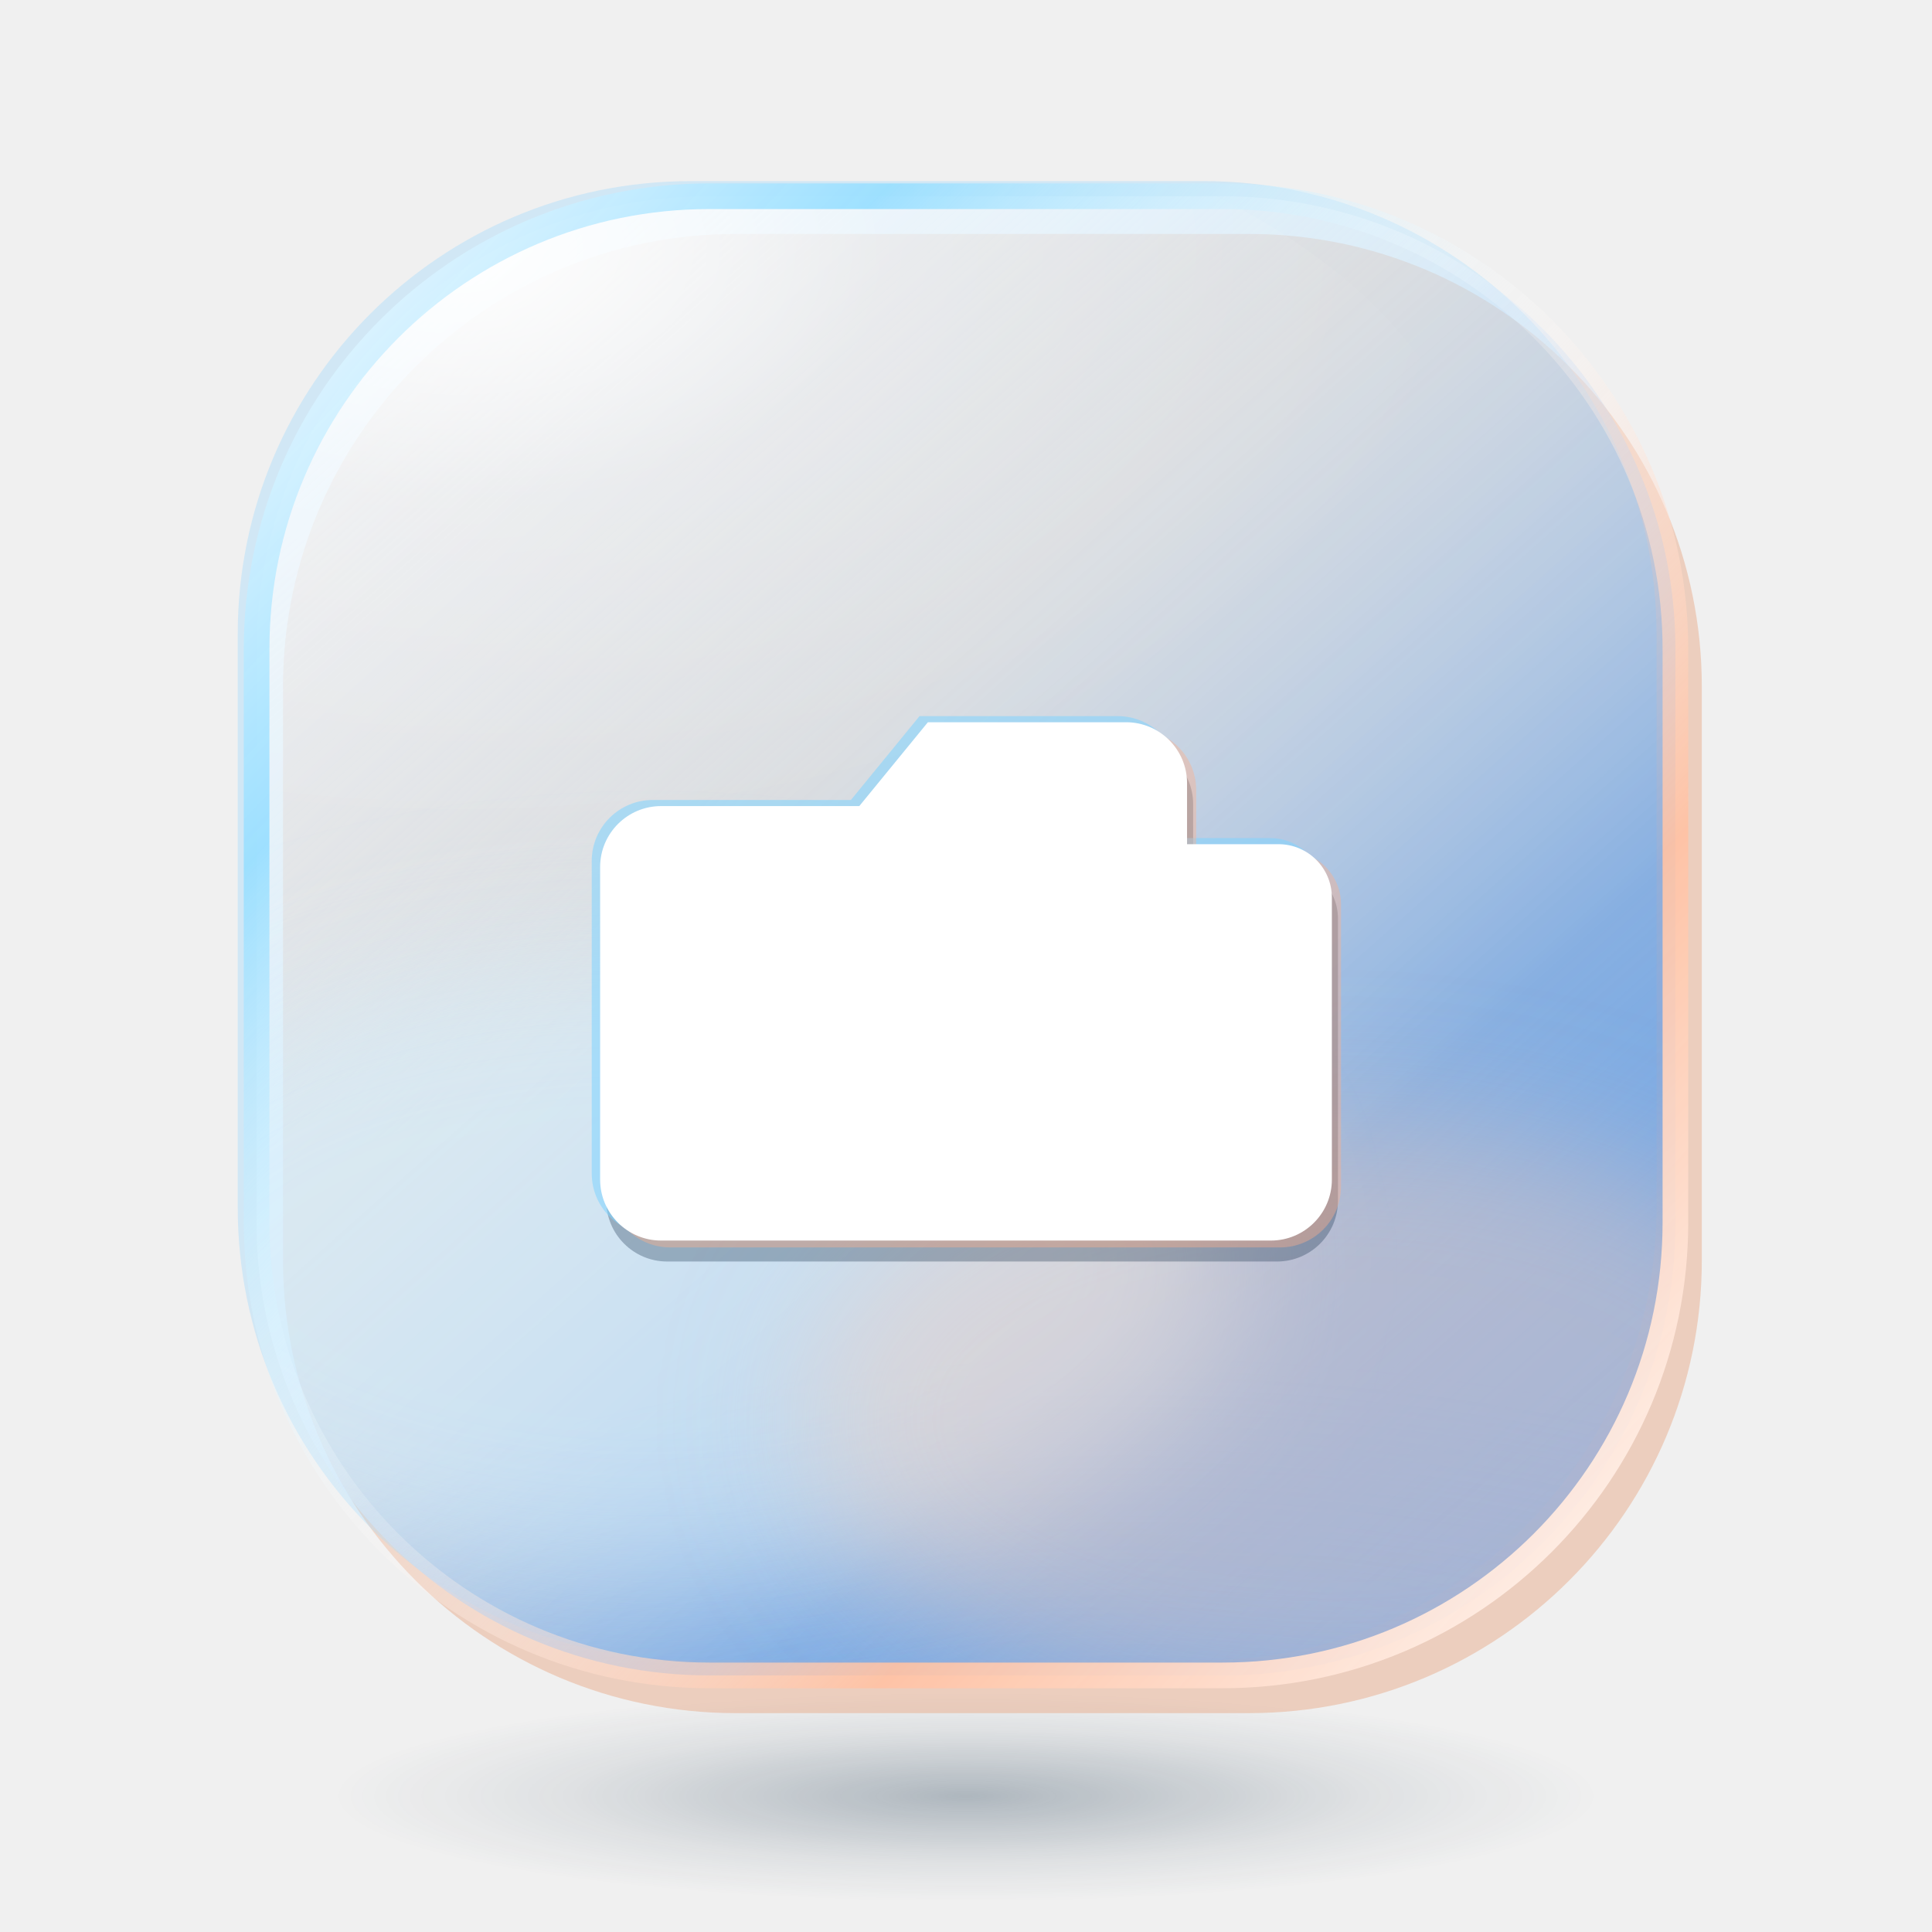
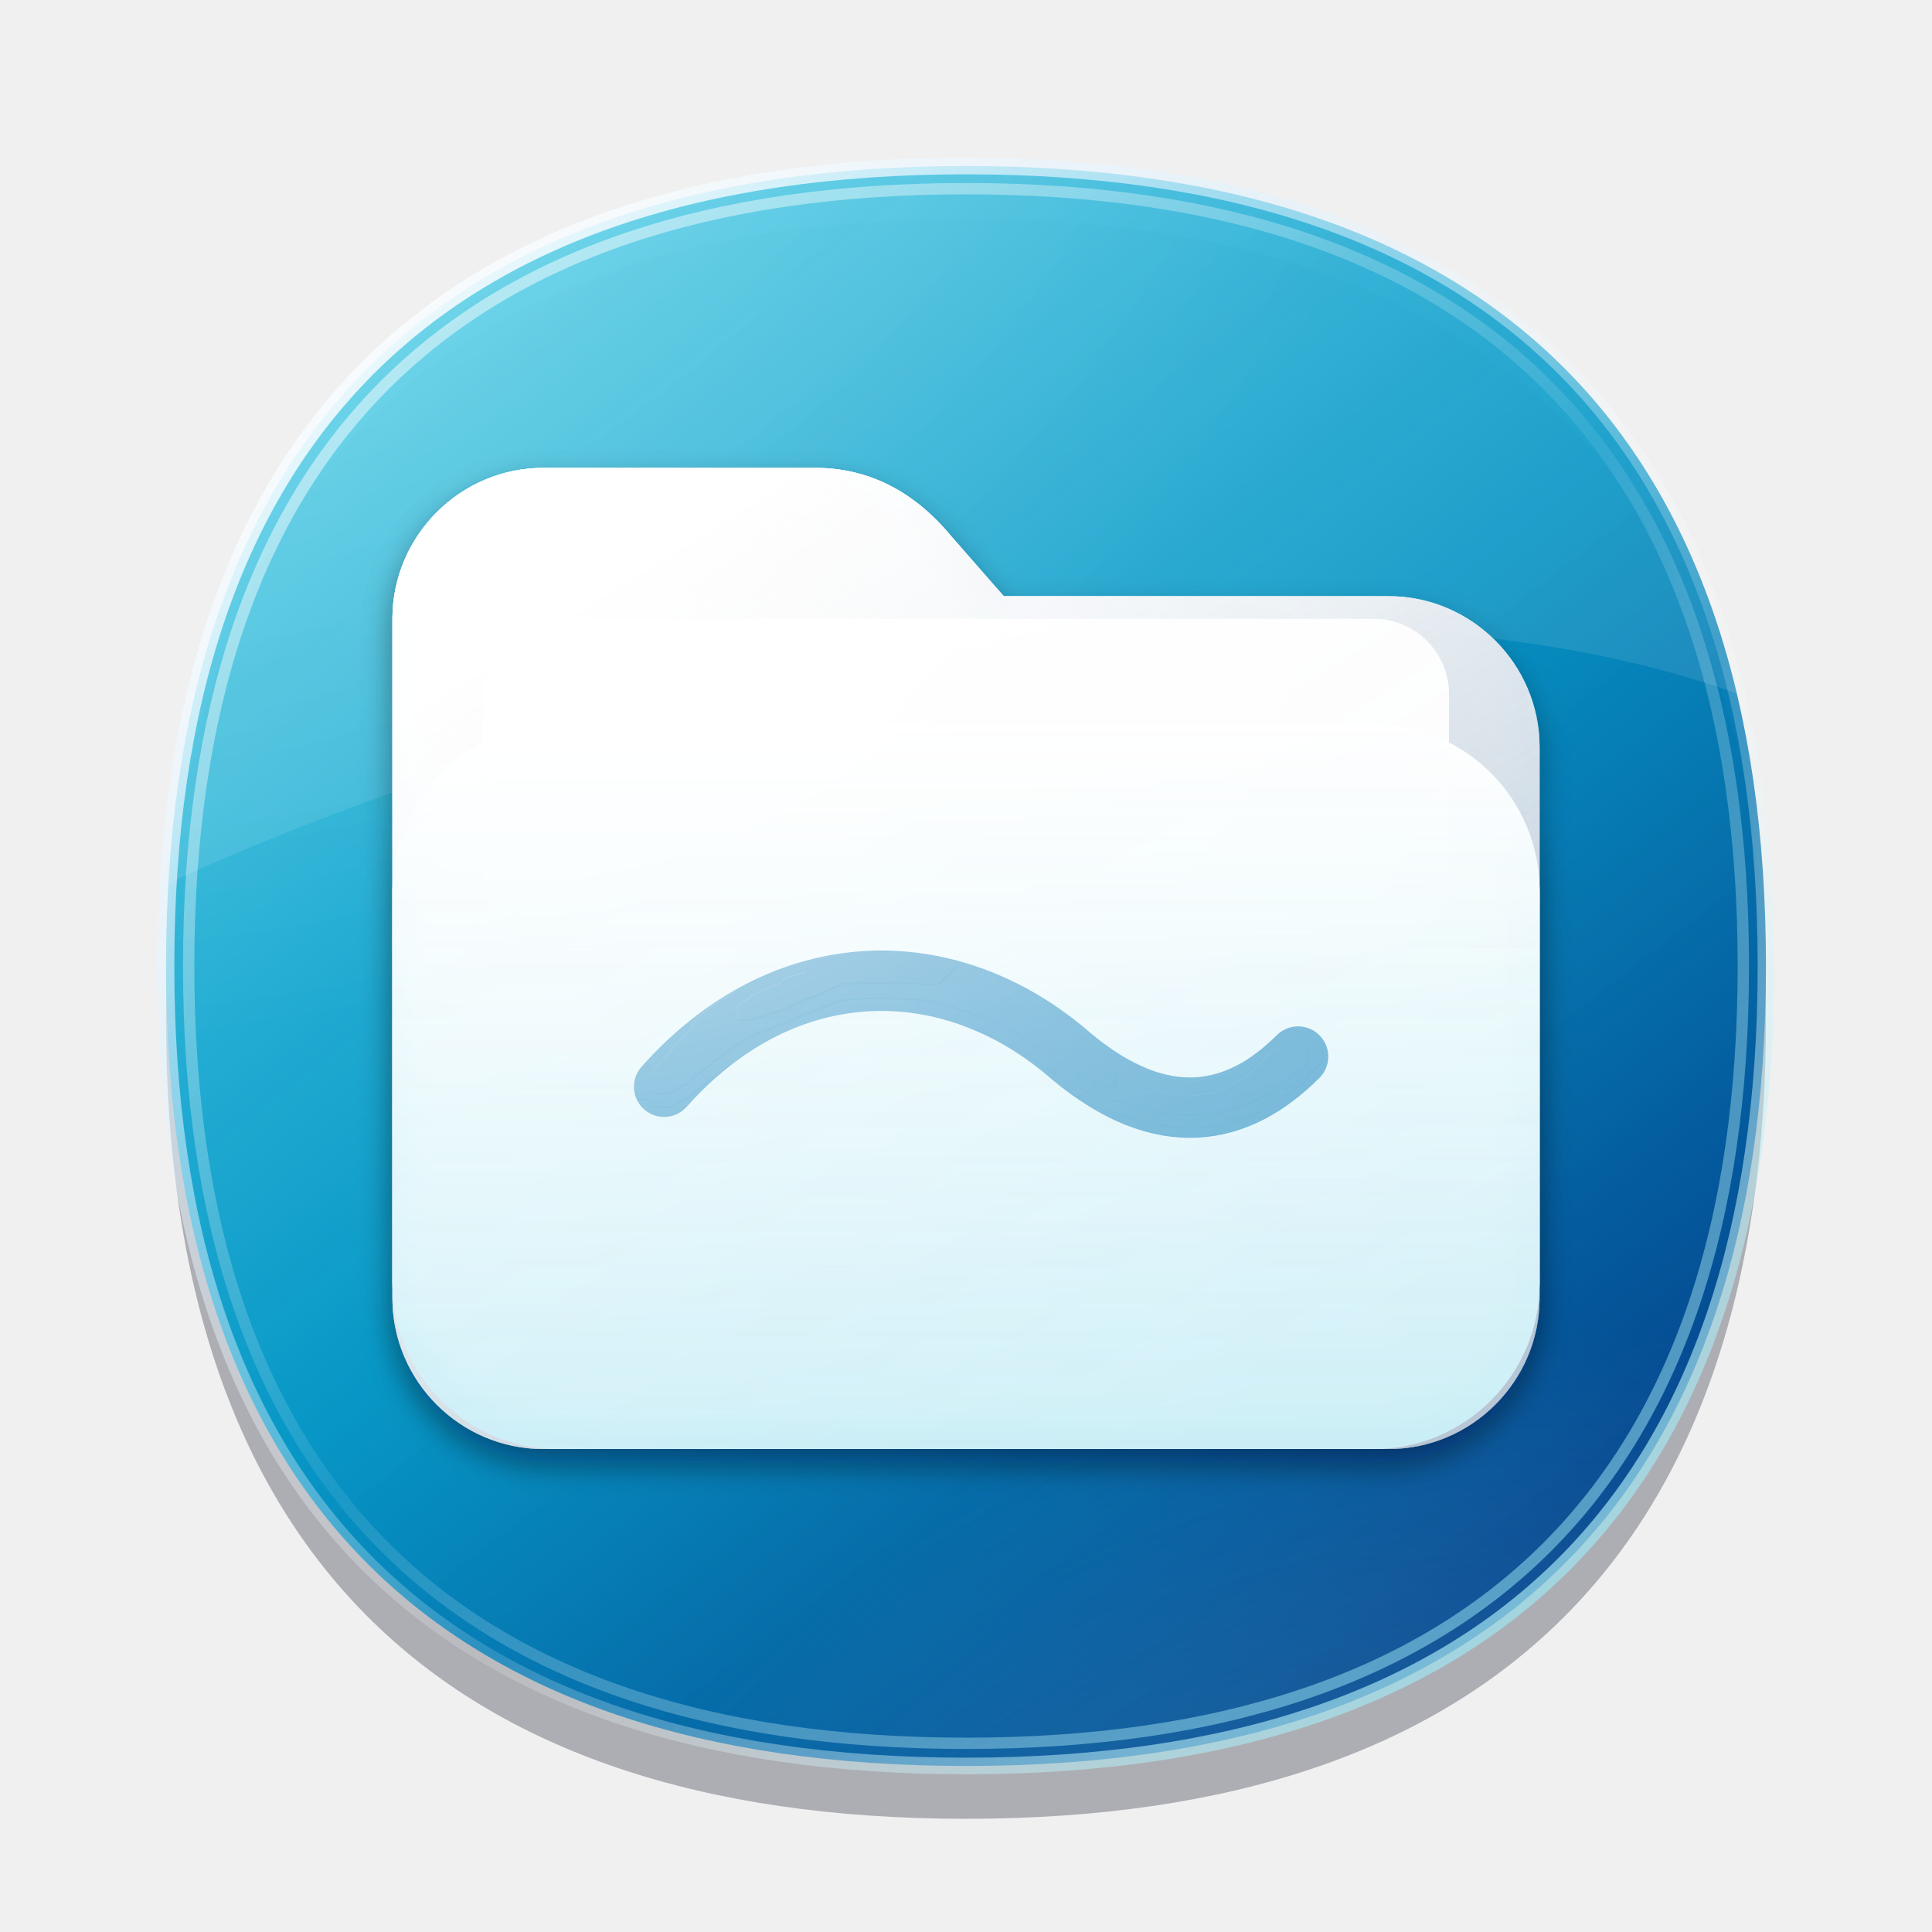
<svg xmlns="http://www.w3.org/2000/svg" viewBox="0 0 256 256" width="256" height="256">
  <defs>
-     <radialGradient id="gs" cx="50%" cy="50%" r="50%">
-       <stop offset="0" stop-color="#16324a" stop-opacity="0.30" />
-       <stop offset="0.62" stop-color="#16324a" stop-opacity="0.08" />
-       <stop offset="1" stop-color="#16324a" stop-opacity="0" />
+     <clipPath id="clip_dolphin">
+       <path d="M 128,22 C 198,22 234,58 234,128 C 234,198 198,234 128,234 C 58,234 22,198 22,128 C 22,58 58,22 128,22 Z" />
+     </clipPath>
+     <linearGradient id="bg_dolphin" x1="16%" y1="6%" x2="84%" y2="94%">
+       <stop offset="0%" stop-color="#48CAE4" stop-opacity="0.98" />
+       <stop offset="48%" stop-color="#0096C7" stop-opacity="0.96" />
+       <stop offset="100%" stop-color="#023E8A" stop-opacity="0.99" />
+     </linearGradient>
+     <radialGradient id="top_light_dolphin" cx="26%" cy="14%" r="68%">
+       <stop offset="0%" stop-color="#FFFFFF" stop-opacity="0.50" />
+       <stop offset="45%" stop-color="#FFFFFF" stop-opacity="0.14" />
+       <stop offset="100%" stop-color="#FFFFFF" stop-opacity="0" />
    </radialGradient>
-     <linearGradient id="gb" x1="0.08" y1="0" x2="0.92" y2="1">
-       <stop offset="0" stop-color="#ffffff" stop-opacity="0.78" />
-       <stop offset="0.38" stop-color="#f4f8fc" stop-opacity="0.34" />
-       <stop offset="0.72" stop-color="#5B9BEA" stop-opacity="0.62" />
-       <stop offset="1" stop-color="#5B9BEA" stop-opacity="0.90" />
+     <radialGradient id="caustic_dolphin" cx="68%" cy="92%" r="60%">
+       <stop offset="0%" stop-color="#90E0EF" stop-opacity="0.72" />
+       <stop offset="55%" stop-color="#90E0EF" stop-opacity="0.20" />
+       <stop offset="100%" stop-color="#90E0EF" stop-opacity="0" />
+     </radialGradient>
+     <linearGradient id="rim_outer_dolphin" x1="12%" y1="4%" x2="88%" y2="96%">
+       <stop offset="0%" stop-color="#FFFFFF" stop-opacity="0.95" />
+       <stop offset="28%" stop-color="#E0F2FE" stop-opacity="0.58" />
+       <stop offset="62%" stop-color="#FFFFFF" stop-opacity="0.15" />
+       <stop offset="100%" stop-color="#90E0EF" stop-opacity="0.80" />
    </linearGradient>
-     <linearGradient id="gr" x1="0" y1="0" x2="1" y2="1">
-       <stop offset="0" stop-color="#ffffff" stop-opacity="0.98" />
-       <stop offset="0.22" stop-color="#9adfff" stop-opacity="0.95" />
-       <stop offset="0.48" stop-color="#ffffff" stop-opacity="0.16" />
-       <stop offset="0.72" stop-color="#ffc2a4" stop-opacity="0.92" />
-       <stop offset="1" stop-color="#ffffff" stop-opacity="0.98" />
+     <linearGradient id="rim_inner_dolphin" x1="85%" y1="92%" x2="15%" y2="8%">
+       <stop offset="0%" stop-color="#90E0EF" stop-opacity="0.55" />
+       <stop offset="50%" stop-color="#FFFFFF" stop-opacity="0.08" />
+       <stop offset="100%" stop-color="#FFFFFF" stop-opacity="0.50" />
    </linearGradient>
-     <radialGradient id="gc" cx="32%" cy="18%" r="68%">
-       <stop offset="0" stop-color="#ffffff" stop-opacity="0.95" />
-       <stop offset="0.42" stop-color="#ffffff" stop-opacity="0.18" />
-       <stop offset="1" stop-color="#ffffff" stop-opacity="0" />
-     </radialGradient>
-     <radialGradient id="gp" cx="58%" cy="108%" r="78%">
-       <stop offset="0" stop-color="#5B9BEA" stop-opacity="0.95" />
-       <stop offset="0.42" stop-color="#5B9BEA" stop-opacity="0.38" />
-       <stop offset="1" stop-color="#5B9BEA" stop-opacity="0" />
-     </radialGradient>
-     <filter id="sf" x="-50%" y="-50%" width="200%" height="200%">
-       <feGaussianBlur stdDeviation="9" />
+     <linearGradient id="glass_white_dolphin" x1="22%" y1="10%" x2="78%" y2="90%">
+       <stop offset="0%" stop-color="#FFFFFF" stop-opacity="1" />
+       <stop offset="58%" stop-color="#F1F5F9" stop-opacity="0.96" />
+       <stop offset="100%" stop-color="#CBD5E1" stop-opacity="0.90" />
+     </linearGradient>
+     <linearGradient id="glass_sub_dolphin" x1="20%" y1="10%" x2="80%" y2="92%">
+       <stop offset="0%" stop-color="#FFFFFF" stop-opacity="0.84" />
+       <stop offset="100%" stop-color="#CBD5E1" stop-opacity="0.52" />
+     </linearGradient>
+     <filter id="bevel3d_dolphin" x="-22%" y="-22%" width="144%" height="144%" color-interpolation-filters="sRGB">
+       <feDropShadow dx="0" dy="8" stdDeviation="6" flood-color="#020617" flood-opacity="0.40" result="drop1" />
+       <feDropShadow dx="0" dy="2" stdDeviation="2" flood-color="#020617" flood-opacity="0.26" in="SourceGraphic" result="drop2" />
+       <feMerge result="shadows">
+         <feMergeNode in="drop1" />
+         <feMergeNode in="drop2" />
+       </feMerge>
+       <feGaussianBlur in="SourceAlpha" stdDeviation="2.4" result="blur_alpha" />
+       <feSpecularLighting in="blur_alpha" surfaceScale="5" specularConstant="0.95" specularExponent="28" lighting-color="#FFFFFF" result="spec_raw">
+         <fePointLight x="68" y="42" z="165" />
+       </feSpecularLighting>
+       <feComposite in="spec_raw" in2="SourceAlpha" operator="in" result="spec_masked" />
+       <feMerge>
+         <feMergeNode in="shadows" />
+         <feMergeNode in="SourceGraphic" />
+         <feMergeNode in="spec_masked" />
+       </feMerge>
    </filter>
-     <clipPath id="cp">
-       <path d="M94 26 H162 A60 60 0 0 1 222 86 V162 A60 60 0 0 1 162 222 H94 A60 60 0 0 1 34 162 V86 A60 60 0 0 1 94 26 Z" />
-     </clipPath>
  </defs>
-   <ellipse cx="128" cy="238" rx="84" ry="14" fill="url(#gs)" />
-   <g transform="translate(3.5 5)" opacity="0.42">
-     <path d="M94 26 H162 A60 60 0 0 1 222 86 V162 A60 60 0 0 1 162 222 H94 A60 60 0 0 1 34 162 V86 A60 60 0 0 1 94 26 Z" fill="#e7a07a" />
-   </g>
-   <g transform="translate(-2.5 -2)" opacity="0.32">
-     <path d="M94 26 H162 A60 60 0 0 1 222 86 V162 A60 60 0 0 1 162 222 H94 A60 60 0 0 1 34 162 V86 A60 60 0 0 1 94 26 Z" fill="#8fd4ff" />
-   </g>
-   <path d="M94 26 H162 A60 60 0 0 1 222 86 V162 A60 60 0 0 1 162 222 H94 A60 60 0 0 1 34 162 V86 A60 60 0 0 1 94 26 Z" fill="url(#gb)" />
-   <g clip-path="url(#cp)">
-     <ellipse cx="128" cy="214" rx="132" ry="86" fill="url(#gp)" />
-     <ellipse cx="96" cy="70" rx="100" ry="58" fill="url(#gc)" />
-     <ellipse cx="86" cy="168" rx="78" ry="42" fill="#d7f1ff" opacity="0.55" filter="url(#sf)" />
-     <ellipse cx="176" cy="188" rx="70" ry="40" fill="#ffd0b8" opacity="0.40" filter="url(#sf)" />
-   </g>
-   <path d="M94 26 H162 A60 60 0 0 1 222 86 V162 A60 60 0 0 1 162 222 H94 A60 60 0 0 1 34 162 V86 A60 60 0 0 1 94 26 Z" fill="none" stroke="url(#gr)" stroke-width="3.4" stroke-linejoin="round" />
-   <g transform="translate(128.0 126.0) scale(5.05) translate(-12 -12)">
-     <g fill="#0e2744" opacity="0.30" transform="translate(0.16 0.55)">
-       <path d="M3.2 8.2 H9.2 L11 6 H16.2 A1.6 1.6 0 0 1 17.8 7.6 V9.2 H20.2 A1.4 1.4 0 0 1 21.6 10.6 V18 A1.6 1.6 0 0 1 20 19.6 H4 A1.6 1.6 0 0 1 2.4 18 V9.8 A1.6 1.6 0 0 1 4 8.2 Z" />
-     </g>
-     <g fill="#7fd4ff" opacity="0.55" transform="translate(-0.22 -0.16)">
-       <path d="M3.2 8.2 H9.2 L11 6 H16.2 A1.6 1.6 0 0 1 17.8 7.6 V9.2 H20.2 A1.4 1.4 0 0 1 21.6 10.6 V18 A1.6 1.6 0 0 1 20 19.6 H4 A1.6 1.6 0 0 1 2.4 18 V9.8 A1.6 1.6 0 0 1 4 8.2 Z" />
-     </g>
-     <g fill="#ffb089" opacity="0.40" transform="translate(0.24 0.18)">
-       <path d="M3.2 8.2 H9.2 L11 6 H16.2 A1.6 1.6 0 0 1 17.8 7.6 V9.2 H20.2 A1.4 1.4 0 0 1 21.6 10.6 V18 A1.6 1.6 0 0 1 20 19.6 H4 A1.6 1.6 0 0 1 2.4 18 V9.8 A1.6 1.6 0 0 1 4 8.2 Z" />
-     </g>
-     <g fill="#ffffff" transform="translate(0 0)">
-       <path d="M3.2 8.2 H9.2 L11 6 H16.2 A1.6 1.6 0 0 1 17.8 7.6 V9.2 H20.2 A1.4 1.4 0 0 1 21.6 10.6 V18 A1.6 1.6 0 0 1 20 19.6 H4 A1.6 1.6 0 0 1 2.4 18 V9.8 A1.6 1.6 0 0 1 4 8.2 Z" />
+   <path d="M 128,29 C 198,29 234,65 234,135 C 234,205 198,241 128,241 C 58,241 22,205 22,135 C 22,65 58,29 128,29 Z" fill="#020617" fill-opacity="0.28" />
+   <path d="M 128,22 C 198,22 234,58 234,128 C 234,198 198,234 128,234 C 58,234 22,198 22,128 C 22,58 58,22 128,22 Z" fill="url(#bg_dolphin)" />
+   <g clip-path="url(#clip_dolphin)">
+     <circle cx="158" cy="222" r="128" fill="url(#caustic_dolphin)" />
+     <circle cx="76" cy="48" r="142" fill="url(#top_light_dolphin)" />
+     <path d="M 16,20 L 240,20 L 240,96 C 186,70 86,86 16,120 Z" fill="#FFFFFF" fill-opacity="0.10" />
+     <g filter="url(#bevel3d_dolphin)">
+       <defs>
+         <linearGradient id="dlp_front_dolphin" x1="50%" y1="0%" x2="50%" y2="100%">
+           <stop offset="0%" stop-color="#FFFFFF" stop-opacity="0.96" />
+           <stop offset="100%" stop-color="#CAF0F8" stop-opacity="0.88" />
+         </linearGradient>
+       </defs>
+       <path d="M 52,82 C 52,71 61,62 72,62 L 108,62 C 115,62 121,65 126,71 L 133,79 L 184,79 C 195,79 204,88 204,99 L 204,172 C 204,183 195,192 184,192 L 72,192 C 61,192 52,183 52,172 Z" fill="url(#glass_sub_dolphin)" />
+       <rect x="64" y="82" width="128" height="44" rx="10" fill="#FFFFFF" fill-opacity="0.88" />
+       <rect x="52" y="96" width="152" height="96" rx="22" fill="url(#dlp_front_dolphin)" />
+       <path d="M 88,144 C 104,126 126,126 142,140 C 154,150 164,148 172,140" fill="none" stroke="#0077B6" stroke-width="8" stroke-linecap="round" stroke-opacity="0.55" />
    </g>
  </g>
+   <path d="M 128,25 C 196,25 231,60 231,128 C 231,196 196,231 128,231 C 60,231 25,196 25,128 C 25,60 60,25 128,25 Z" fill="none" stroke="url(#rim_inner_dolphin)" stroke-width="1.5" />
+   <path d="M 128,22 C 198,22 234,58 234,128 C 234,198 198,234 128,234 C 58,234 22,198 22,128 C 22,58 58,22 128,22 Z" fill="none" stroke="url(#rim_outer_dolphin)" stroke-width="2.2" />
</svg>
